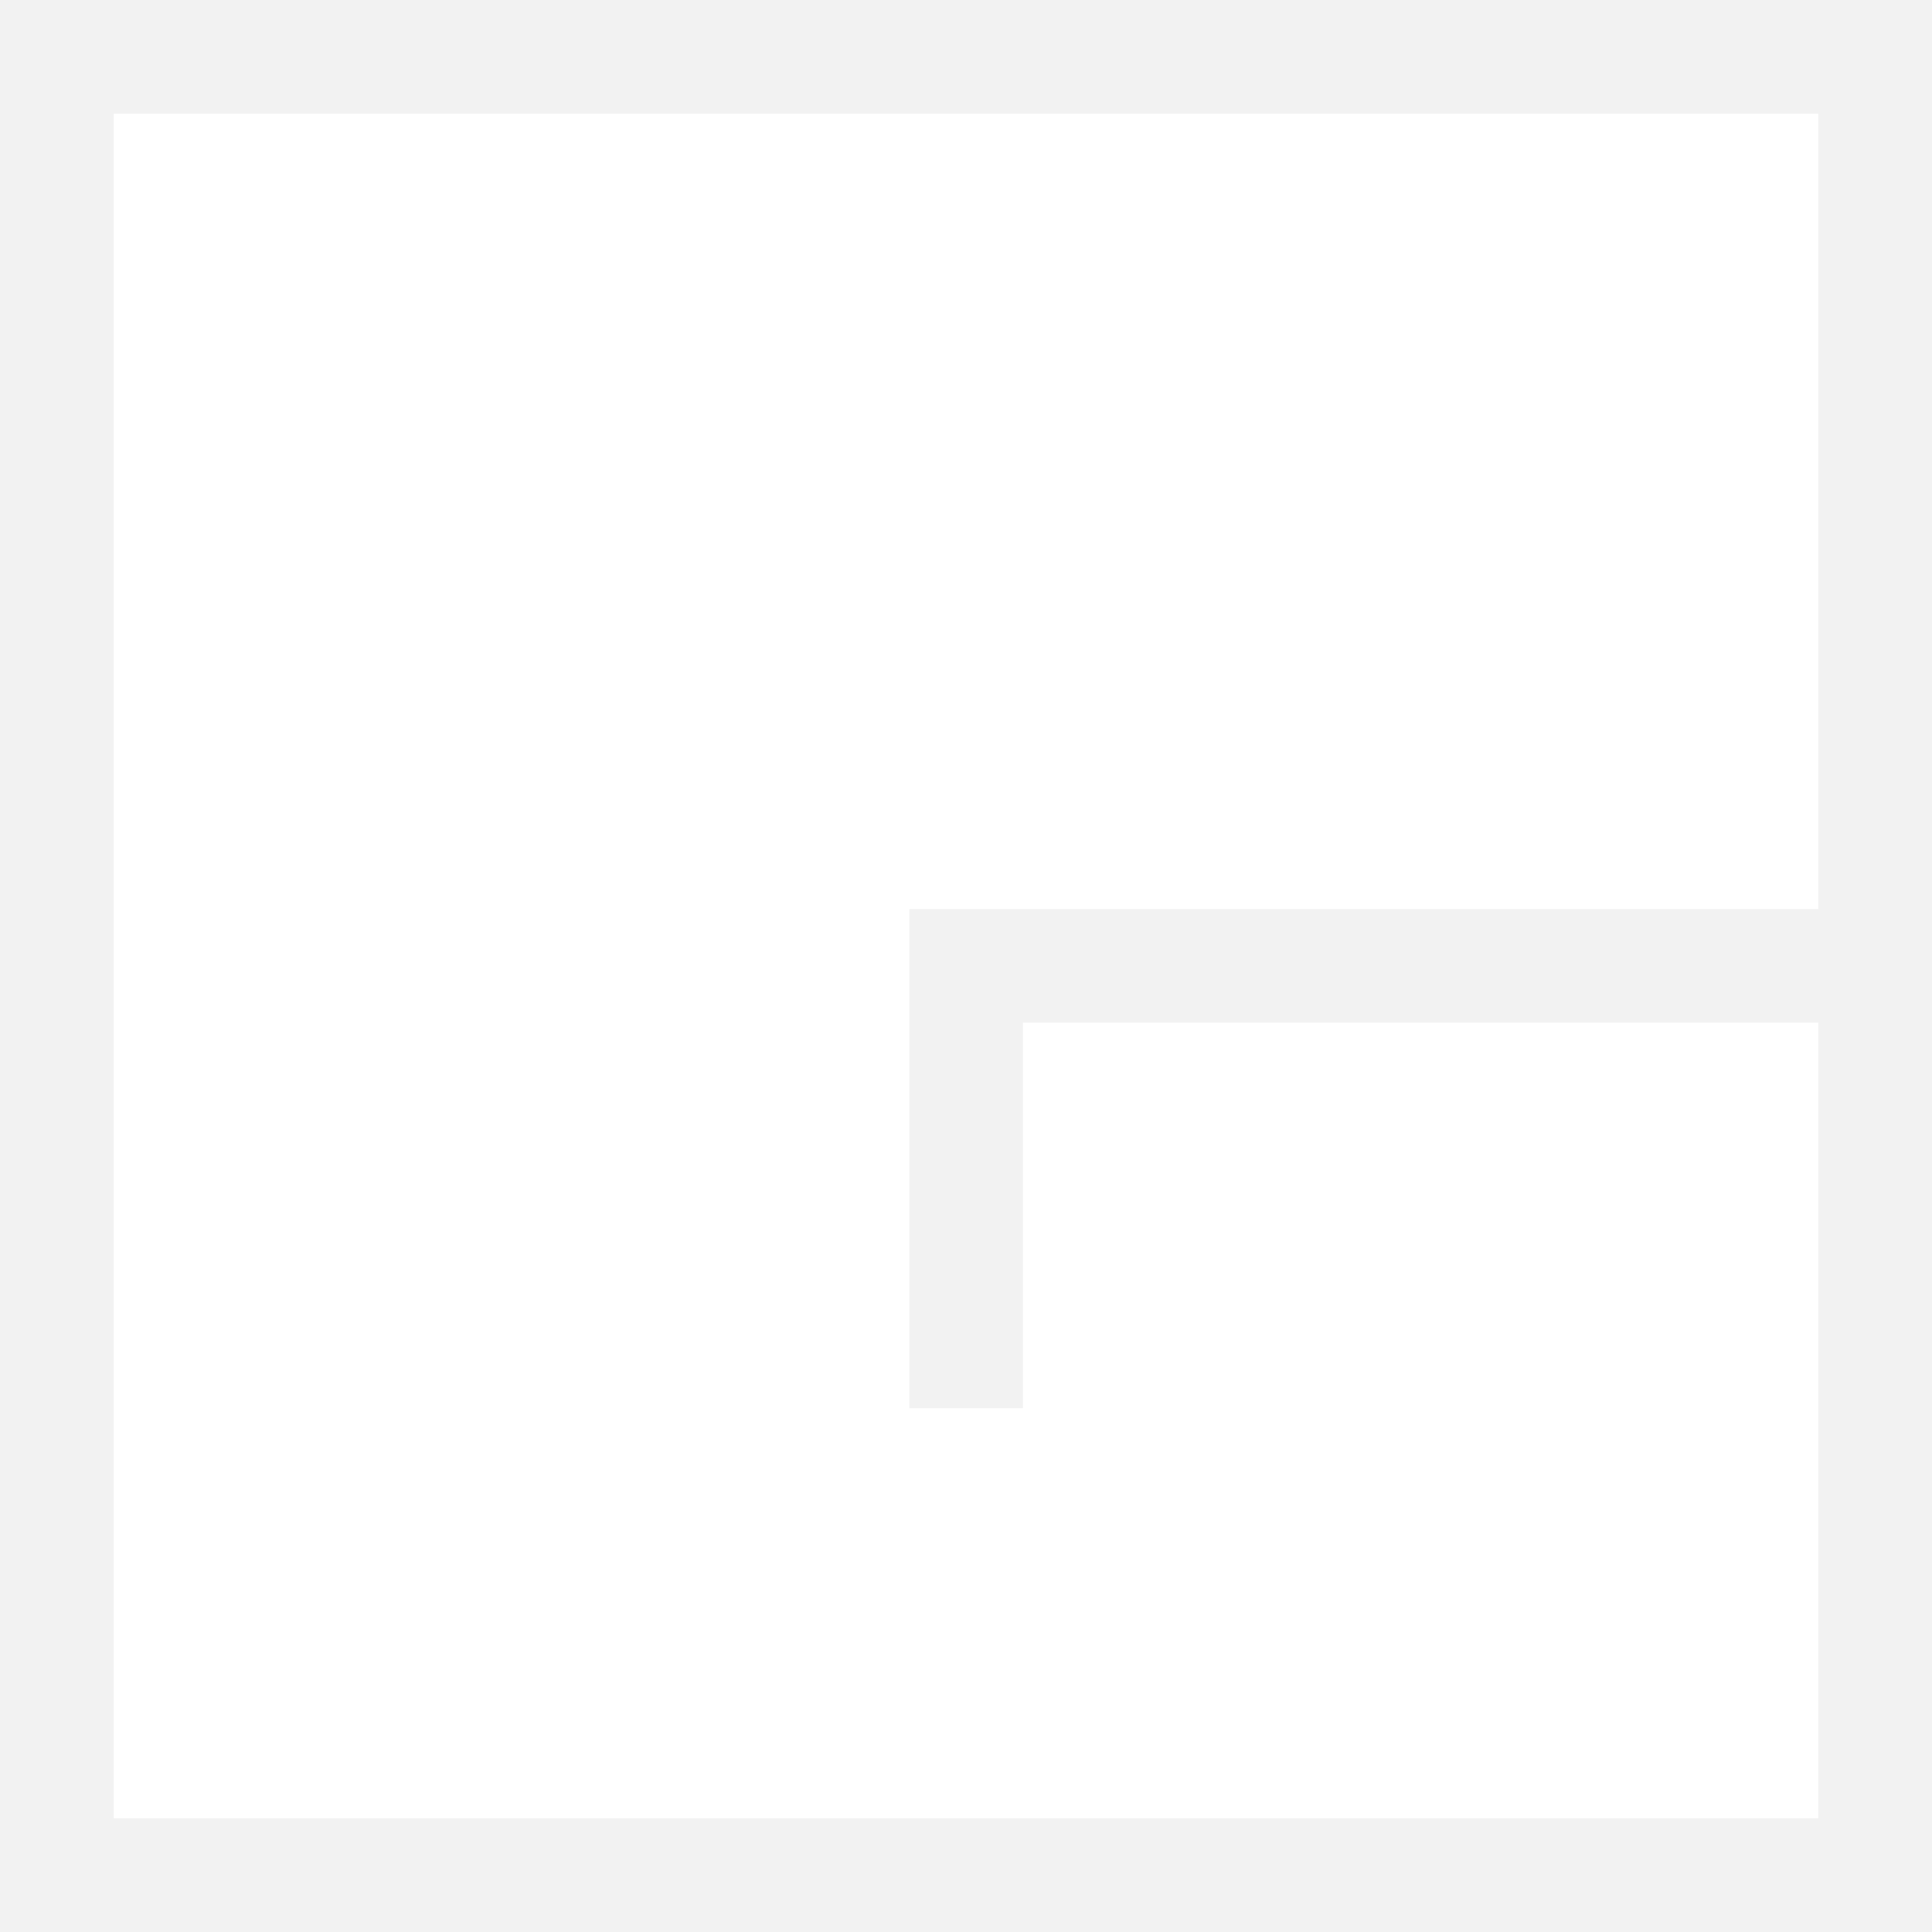
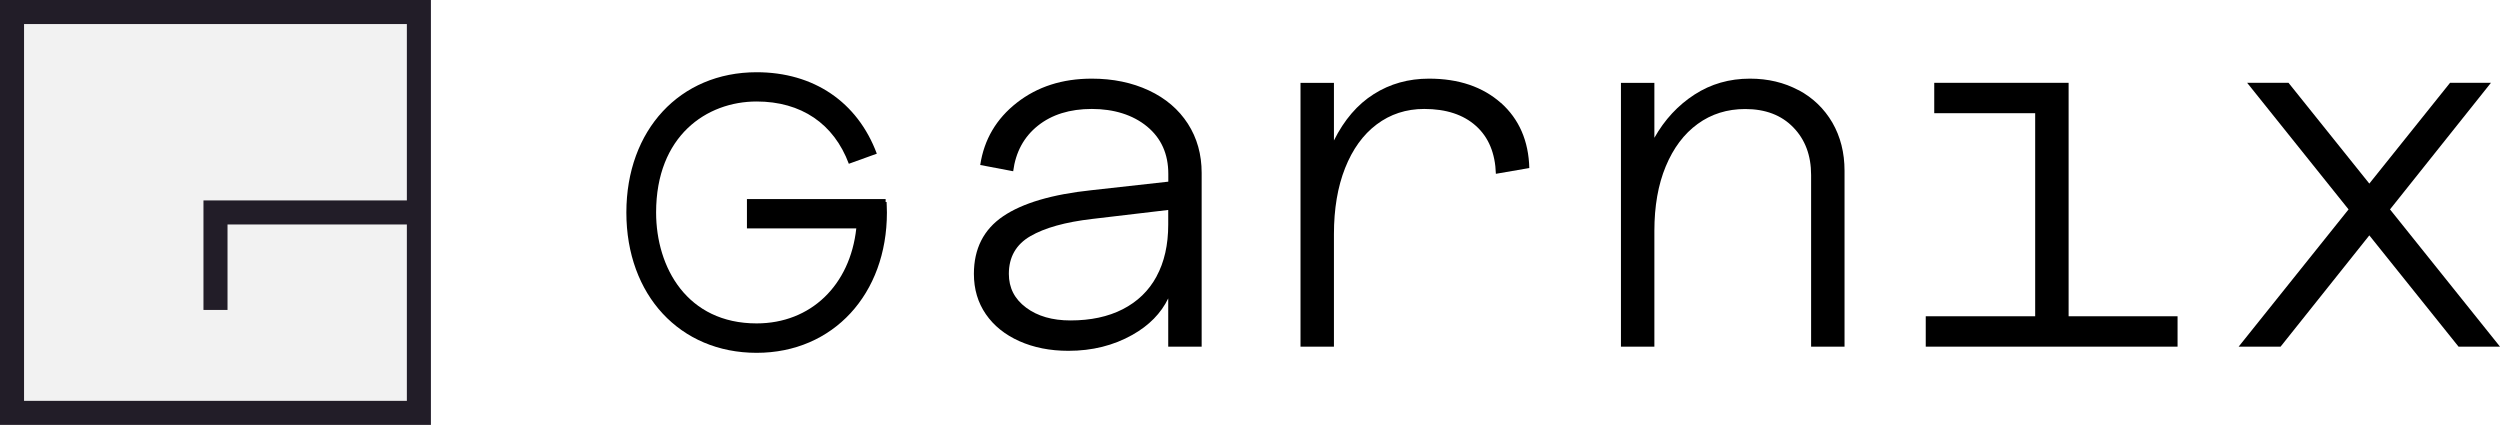
- <svg xmlns="http://www.w3.org/2000/svg" width="80" height="80" viewBox="0 0 34 34" fill="none">
-   <path d="M33 1H1V33H33V1Z" fill="transparent" stroke="#F2F2F2" stroke-width="2" stroke-miterlimit="10" />
-   <path d="M32.994 16.997H17.003V24.782" stroke="#F2F2F2" stroke-width="2" stroke-miterlimit="10" />
+ <svg xmlns="http://www.w3.org/2000/svg" id="Layer_2" data-name="Layer 2" viewBox="0 0 311.84 53">
+   <defs>
+     <style>
+       .cls-1, .cls-2, .cls-3 {
+         stroke-width: 0px;
+       }
+ 
+       .cls-2 {
+         fill: #f2f2f2;
+       }
+ 
+       .cls-3 {
+         fill: #221d28;
+       }
+     </style>
+   </defs>
+   <g id="Layer_1-2" data-name="Layer 1">
+     <g>
+       <path class="cls-1" d="m143.3,11.28c-2.1-.98-4.47-1.47-7.12-1.47-3.67,0-6.78,1-9.34,3-2.56,2-4.09,4.59-4.57,7.77l4.11.78c.31-2.39,1.34-4.29,3.08-5.68,1.74-1.39,3.99-2.09,6.73-2.09s5.12.73,6.89,2.19c1.77,1.46,2.65,3.43,2.65,5.91v.97l-9.54,1.06c-4.95.52-8.64,1.61-11.07,3.26-2.43,1.65-3.64,4.05-3.64,7.18,0,1.92.5,3.59,1.49,5.03.99,1.44,2.39,2.56,4.17,3.36,1.79.8,3.83,1.21,6.13,1.21,2.96,0,5.62-.66,7.98-1.99,2.08-1.17,3.57-2.69,4.47-4.55v6.02h4.17v-21.67c0-2.31-.57-4.35-1.72-6.14-1.15-1.78-2.77-3.17-4.87-4.15Zm.96,23.21c-.97,1.79-2.38,3.14-4.21,4.08-1.83.94-4.01,1.4-6.53,1.4-2.25,0-4.1-.53-5.53-1.6-1.44-1.07-2.15-2.47-2.15-4.21,0-2.09.89-3.66,2.68-4.7,1.79-1.04,4.36-1.76,7.72-2.15l9.48-1.12v1.83c0,2.52-.49,4.68-1.46,6.46Z" />
+       <path class="cls-1" d="m187.23,12.85c-2.28-2.02-5.27-3.04-8.98-3.04-2.56,0-4.86.64-6.89,1.93-2.03,1.28-3.69,3.21-4.97,5.78v-7.18h-4.17v32.9h4.17v-14.04c0-3.13.46-5.88,1.39-8.23.93-2.35,2.24-4.17,3.94-5.45,1.7-1.28,3.68-1.93,5.93-1.93,2.74,0,4.89.71,6.46,2.12,1.57,1.41,2.4,3.41,2.48,5.97l4.17-.72c-.09-3.39-1.27-6.1-3.54-8.13Z" />
+       <path class="cls-1" d="m224.34,11.25c-1.79-.96-3.81-1.44-6.06-1.44-2.56,0-4.87.66-6.92,1.99-2.05,1.33-3.72,3.12-5,5.39v-6.85h-4.17v32.9h4.17v-14.43c0-3.09.47-5.78,1.42-8.06.95-2.28,2.27-4.05,3.98-5.29,1.7-1.24,3.68-1.86,5.93-1.86,2.52,0,4.52.76,6,2.29,1.48,1.52,2.22,3.5,2.22,5.94v21.41h4.17v-21.94c0-2.26-.51-4.26-1.52-6.01-1.02-1.74-2.42-3.09-4.21-4.05Z" />
+       <polygon class="cls-1" points="258.03 10.33 257.17 10.33 253.86 10.33 241.27 10.33 241.27 14.12 253.86 14.12 253.86 39.45 240.21 39.45 240.21 43.24 253.86 43.24 258.03 43.24 271.62 43.24 271.62 39.45 258.03 39.45 258.03 10.33" />
+       <polygon class="cls-1" points="311.84 43.24 298.12 26.12 310.71 10.33 305.61 10.33 295.54 22.9 285.46 10.33 280.3 10.33 292.95 26.12 279.24 43.24 284.47 43.24 295.54 29.36 306.67 43.24 311.84 43.24" />
+       <path class="cls-1" d="m110.59,25.2h-.12s0-.37,0-.37h-17.3v3.66h13.64c-.77,7.07-5.66,11.85-12.43,11.85-8.66,0-12.54-6.95-12.54-13.84,0-9.56,6.3-13.84,12.54-13.84,5.55,0,9.63,2.76,11.5,7.77l3.49-1.26c-2.41-6.46-7.88-10.16-14.99-10.16-9.57,0-16.25,7.2-16.25,17.5s6.68,17.5,16.25,17.5,16.25-7.36,16.25-17.5c0-.26-.01-.52-.02-.77,0-.18-.01-.35-.02-.53Z" />
+     </g>
+     <rect class="cls-2" x="1.5" y="1.5" width="50.75" height="50" />
+     <path class="cls-3" d="m0,0v53h53.75V0H0Zm3,50V3h47.75v22h-25.37v13.66h3v-10.66h22.37v22H3Z" />
+   </g>
</svg>
